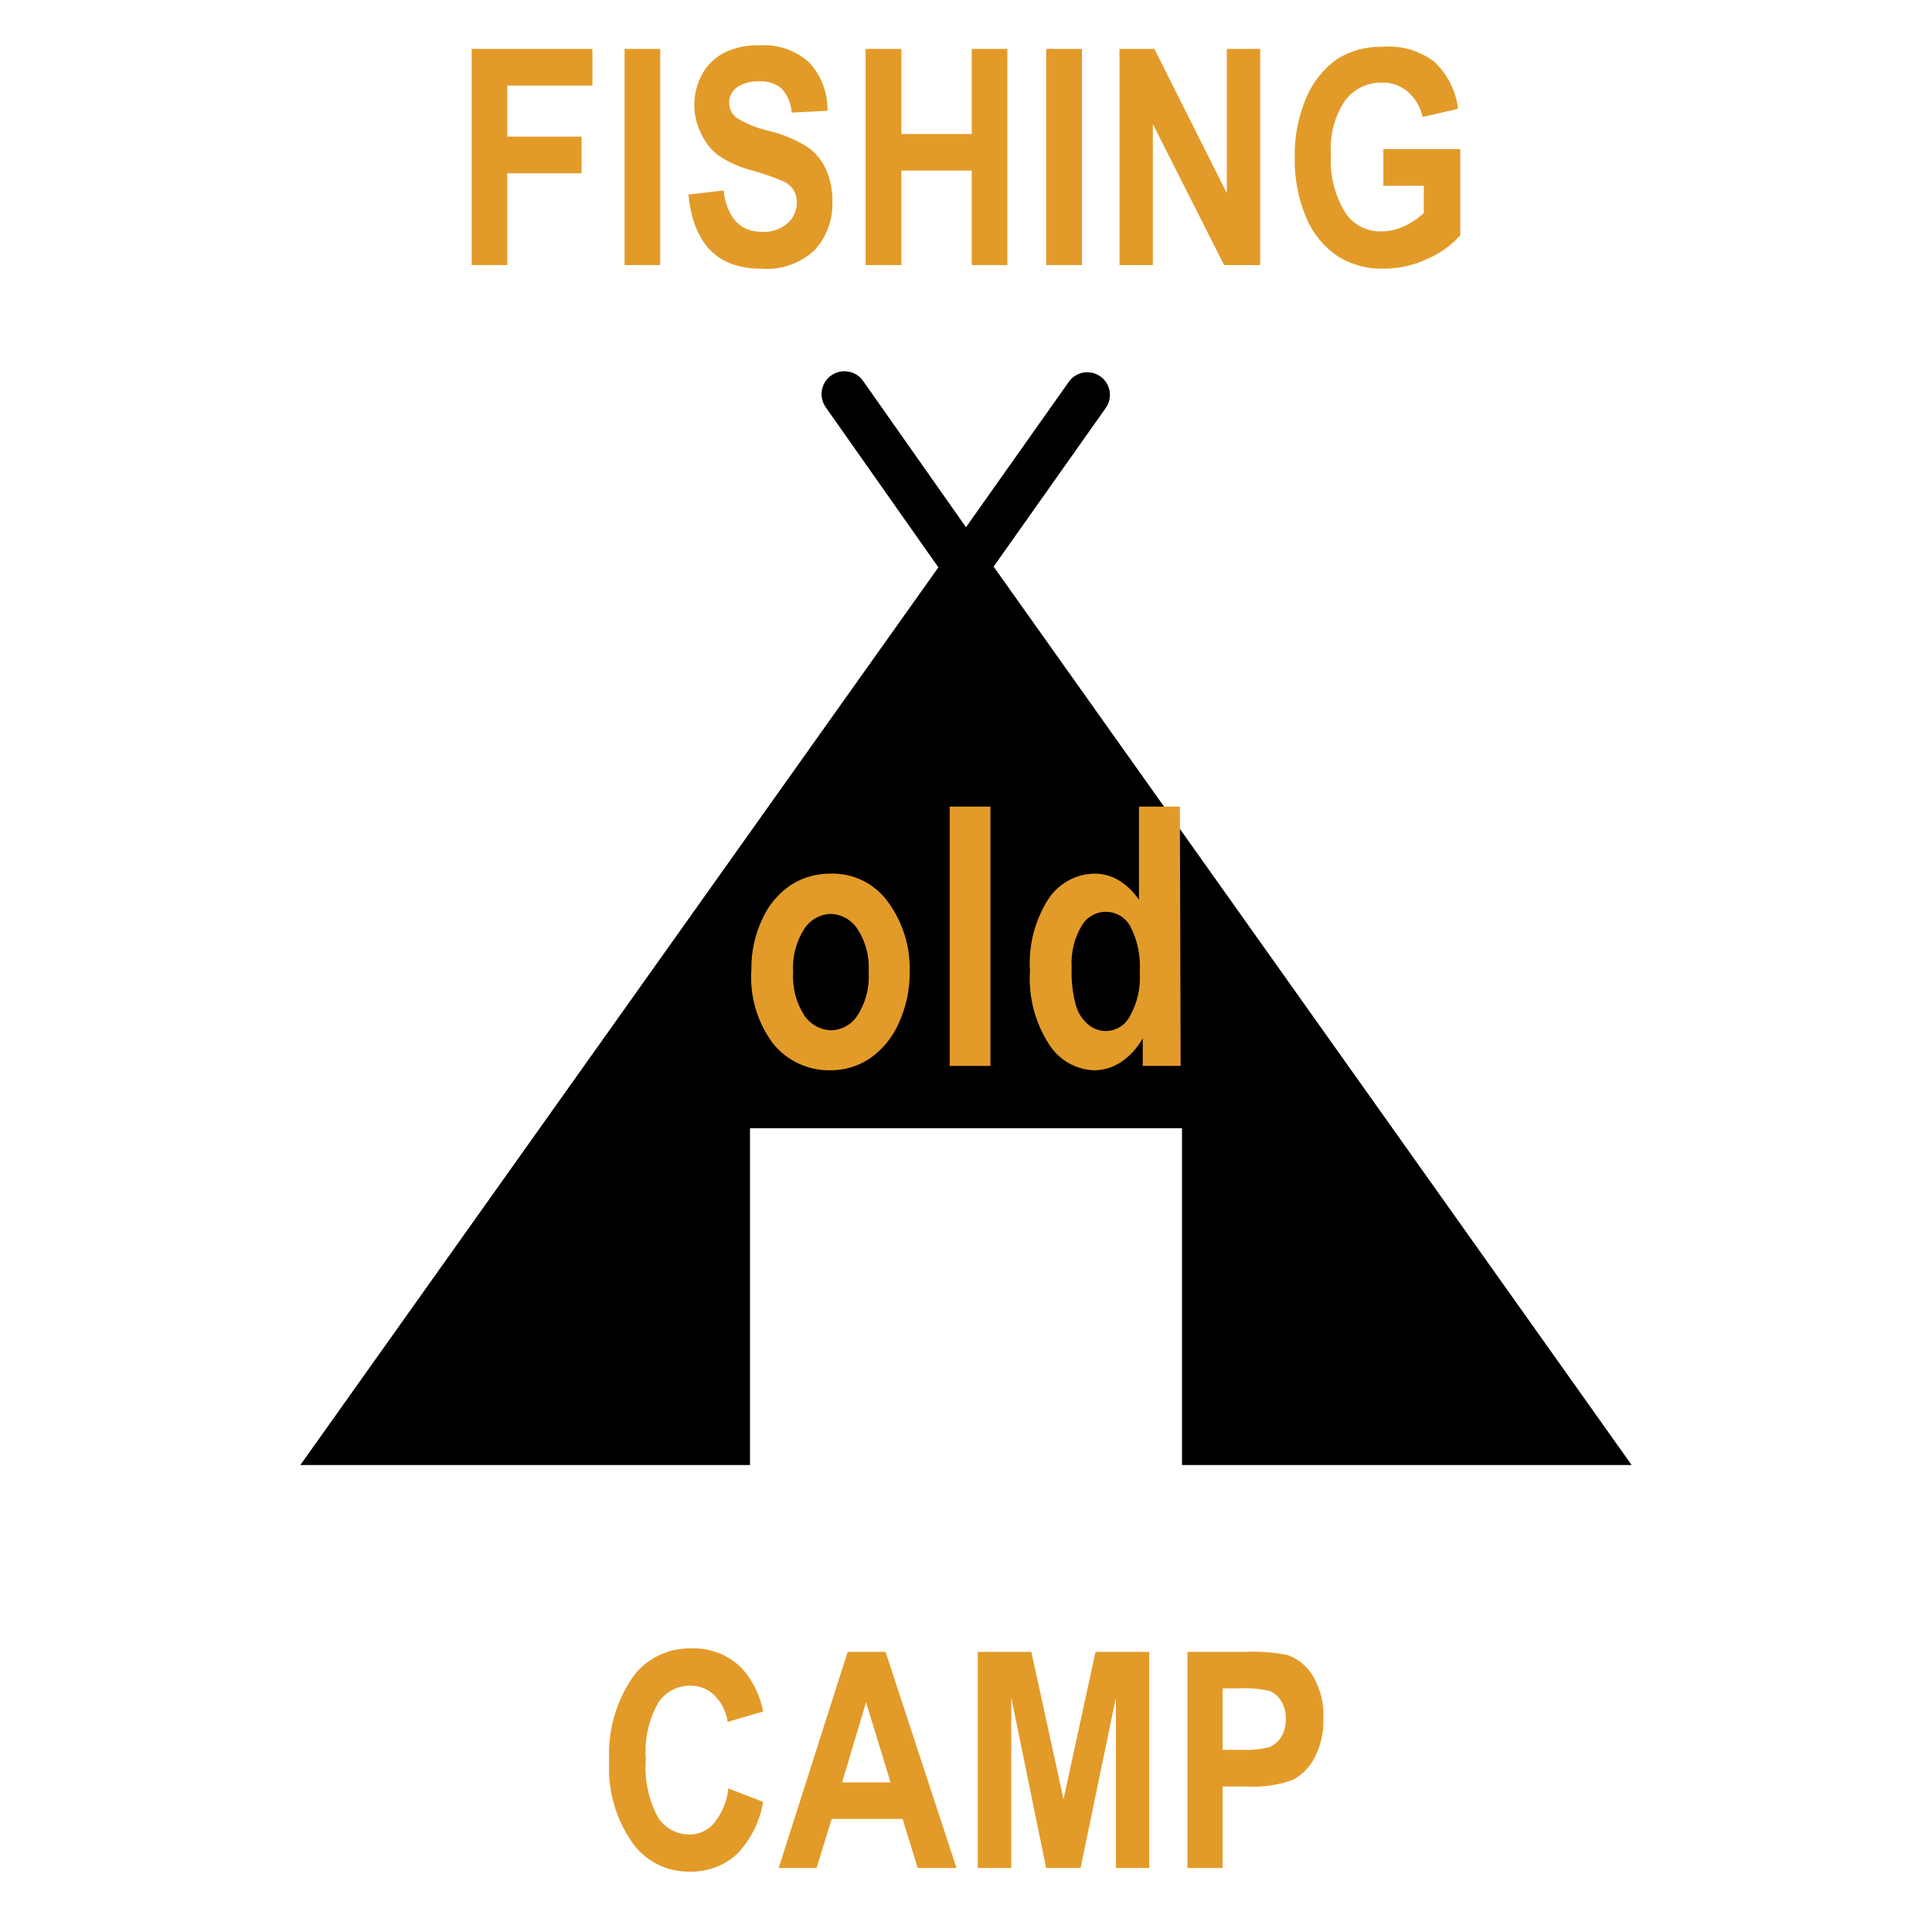
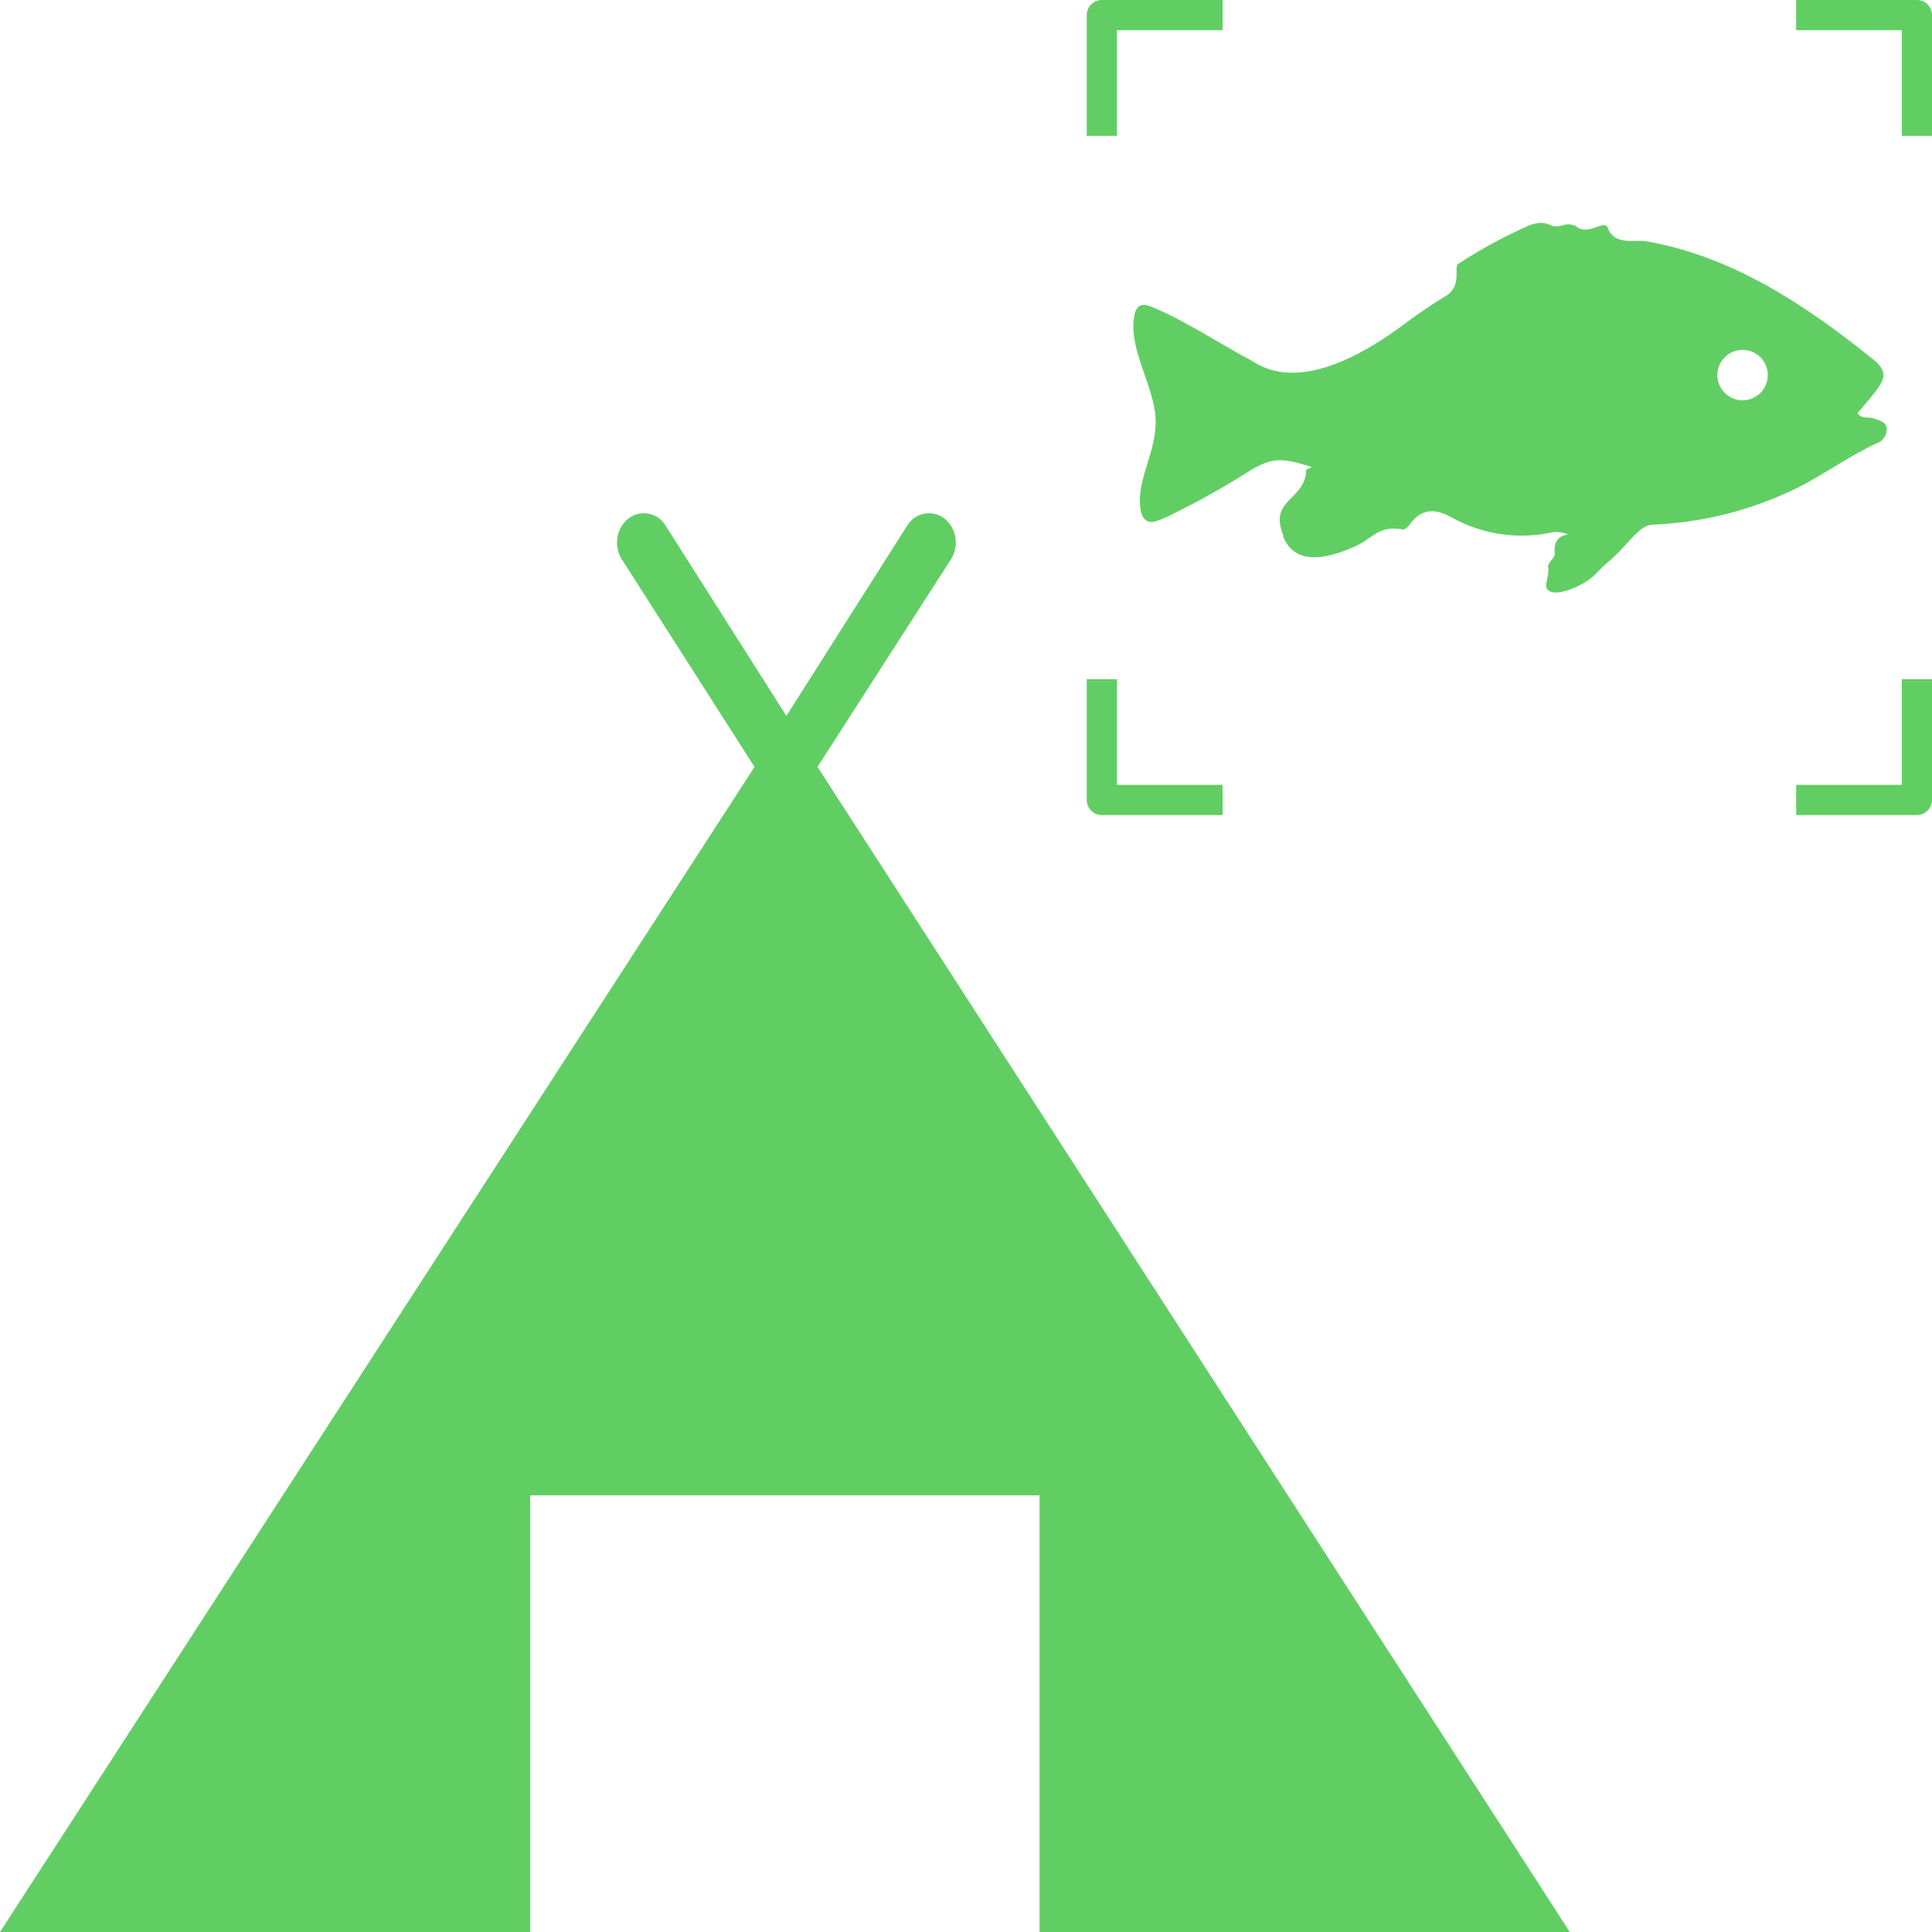
- <svg xmlns="http://www.w3.org/2000/svg" id="Layer_1" data-name="Layer 1" width="128" height="128" viewBox="0 0 128 128" version="1.1">
-   <defs id="defs1">
-     <style id="style1">.cls-1{fill:#6167ab;}.cls-2{fill:#61ce63;}</style>
+ <svg xmlns="http://www.w3.org/2000/svg" id="Layer_1" data-name="Layer 1" width="128" height="128" viewBox="0 0 128 128">
+   <defs>
+     <style>.cls-1{fill:#61ce63;}</style>
  </defs>
-   <path d="M48.26,118.49l2.3.89a6.48,6.48,0,0,1-1.79,3.51A4.48,4.48,0,0,1,45.69,124,4.55,4.55,0,0,1,42,122.23a8.55,8.55,0,0,1-1.64-5.51A9,9,0,0,1,42,111a4.68,4.68,0,0,1,3.86-1.79,4.46,4.46,0,0,1,3.31,1.34,6,6,0,0,1,1.39,2.84l-2.35.69a3.17,3.17,0,0,0-.89-1.78,2.24,2.24,0,0,0-1.58-.62,2.51,2.51,0,0,0-2.13,1.13,6.57,6.57,0,0,0-.82,3.74,7,7,0,0,0,.8,3.85,2.45,2.45,0,0,0,2.08,1.14,2.12,2.12,0,0,0,1.62-.73A4.52,4.52,0,0,0,48.26,118.49Z" id="path1" style="fill:#e29b29;fill-opacity:1" />
-   <path d="M63.37,123.76H60.8l-1-3.25h-4.7l-1,3.25H51.59l4.57-14.32h2.51ZM59,118.09l-1.62-5.31-1.59,5.31Z" id="path2" style="fill:#e29b29;fill-opacity:1" />
-   <path d="M64.78,123.76V109.44h3.55l2.13,9.77,2.12-9.77h3.56v14.32H73.93V112.48l-2.34,11.28H69.31L67,112.48v11.28Z" id="path3" style="fill:#e29b29;fill-opacity:1" />
-   <path d="M78.67,123.76V109.44h3.81a12.22,12.22,0,0,1,2.79.2A3.22,3.22,0,0,1,87,111.06a5.19,5.19,0,0,1,.68,2.79,5.3,5.3,0,0,1-.59,2.61,3.39,3.39,0,0,1-1.46,1.47,7.68,7.68,0,0,1-3,.43H81v5.4ZM81,111.86v4.07h1.31a6,6,0,0,0,1.8-.18,1.65,1.65,0,0,0,.77-.67,2.15,2.15,0,0,0,.31-1.19,2.2,2.2,0,0,0-.32-1.21,1.5,1.5,0,0,0-.77-.65,7.06,7.06,0,0,0-2-.17Z" id="path4" style="fill:#e29b29;fill-opacity:1" />
-   <path class="cls-1" d="M31.25,17.56V3.24h8V5.67H33.61V9.05h4.92v2.43H33.61v6.08Z" id="path5" style="fill:#e29b29;fill-opacity:1" />
-   <path class="cls-1" d="M41.38,17.56V3.24h2.36V17.56Z" id="path6" style="fill:#e29b29;fill-opacity:1" />
-   <path class="cls-1" d="M45.61,12.89l2.32-.27c.26,1.83,1.11,2.74,2.55,2.74a2.38,2.38,0,0,0,1.69-.56,1.81,1.81,0,0,0,.62-1.39,1.49,1.49,0,0,0-.22-.83,1.57,1.57,0,0,0-.65-.56,18,18,0,0,0-2.13-.74,7.07,7.07,0,0,1-2.22-1,3.81,3.81,0,0,1-1.11-1.41A4.28,4.28,0,0,1,46,7a4.26,4.26,0,0,1,.53-2.11A3.56,3.56,0,0,1,48,3.48,5.07,5.07,0,0,1,50.36,3a4.45,4.45,0,0,1,3.23,1.12,4.52,4.52,0,0,1,1.23,3.22l-2.37.12a2.57,2.57,0,0,0-.68-1.61,2.16,2.16,0,0,0-1.47-.46,2.44,2.44,0,0,0-1.48.4,1.22,1.22,0,0,0-.51,1,1.24,1.24,0,0,0,.47,1,6.75,6.75,0,0,0,2.16.88,8.77,8.77,0,0,1,2.58,1.08,3.79,3.79,0,0,1,1.21,1.48,5.15,5.15,0,0,1,.42,2.19A4.51,4.51,0,0,1,54,16.54a4.61,4.61,0,0,1-3.58,1.26C47.54,17.8,45.94,16.17,45.61,12.89Z" id="path7" style="fill:#e29b29;fill-opacity:1" />
-   <path class="cls-1" d="M57.35,17.56V3.24h2.37V8.88h4.66V3.24h2.36V17.56H64.38V11.3H59.72v6.26Z" id="path8" style="fill:#e29b29;fill-opacity:1" />
-   <path class="cls-1" d="M69.31,17.56V3.24h2.37V17.56Z" id="path9" style="fill:#e29b29;fill-opacity:1" />
-   <path class="cls-1" d="M74.17,17.56V3.24h2.31l4.8,9.56V3.24h2.21V17.56H81.1L76.38,8.22v9.34Z" id="path10" style="fill:#e29b29;fill-opacity:1" />
-   <path class="cls-1" d="M91.65,12.31V9.88h5.1v5.71a6.34,6.34,0,0,1-2.18,1.56,6.72,6.72,0,0,1-2.85.65A5.5,5.5,0,0,1,88.66,17a5.77,5.77,0,0,1-2.11-2.56,9.69,9.69,0,0,1-.77-4,9.55,9.55,0,0,1,.78-4,6,6,0,0,1,2-2.51,5.37,5.37,0,0,1,3-.83A5,5,0,0,1,95,4.07,5.1,5.1,0,0,1,96.6,7.21l-2.35.54a3,3,0,0,0-1-1.69,2.55,2.55,0,0,0-1.68-.59,3,3,0,0,0-2.45,1.18,5.66,5.66,0,0,0-.94,3.59,6.51,6.51,0,0,0,1,3.93,2.78,2.78,0,0,0,2.36,1.16A3.55,3.55,0,0,0,93,15a4.63,4.63,0,0,0,1.33-.89V12.31Z" id="path11" style="fill:#e29b29;fill-opacity:1" />
-   <path d="M108.1,97.06,65.83,37.54,73.28,27a1.5,1.5,0,0,0-2.45-1.73L64,34.93l-6.83-9.71A1.5,1.5,0,1,0,54.72,27l7.45,10.59L19.9,97.06H49.69V74.75H78.31V97.06Z" id="path12" />
-   <path class="cls-2" d="M49.78,64.22a7.54,7.54,0,0,1,.73-3.34,5.31,5.31,0,0,1,1.89-2.25A4.81,4.81,0,0,1,55,57.88a4.52,4.52,0,0,1,3.87,1.93,7.44,7.44,0,0,1,1.4,4.51,8,8,0,0,1-.73,3.48,5.56,5.56,0,0,1-1.92,2.33,4.65,4.65,0,0,1-2.61.78,4.77,4.77,0,0,1-3.77-1.74A7.36,7.36,0,0,1,49.78,64.22Zm2.77.17a4.71,4.71,0,0,0,.73,2.87,2.22,2.22,0,0,0,1.79,1,2.14,2.14,0,0,0,1.75-1,4.74,4.74,0,0,0,.73-2.88,4.64,4.64,0,0,0-.74-2.83,2.18,2.18,0,0,0-1.77-1,2.15,2.15,0,0,0-1.76,1A4.68,4.68,0,0,0,52.55,64.39Z" id="path13" style="fill:#e29b29;fill-opacity:1" />
-   <path class="cls-2" d="M62.92,70.62V53.44h2.7V70.62Z" id="path14" style="fill:#e29b29;fill-opacity:1" />
-   <path class="cls-2" d="M78.22,70.62H75.71V68.79a4.61,4.61,0,0,1-1.46,1.59,3.25,3.25,0,0,1-1.74.53,3.67,3.67,0,0,1-3-1.71,8,8,0,0,1-1.27-4.88A7.86,7.86,0,0,1,69.5,59.5a3.72,3.72,0,0,1,3-1.62,3.12,3.12,0,0,1,1.6.43,4.38,4.38,0,0,1,1.36,1.3V53.44h2.71ZM71,64.12a8.23,8.23,0,0,0,.29,2.52,2.56,2.56,0,0,0,.82,1.25,1.79,1.79,0,0,0,2.74-.55,5.16,5.16,0,0,0,.66-2.9,5.78,5.78,0,0,0-.64-3.1,1.85,1.85,0,0,0-3.21,0A4.83,4.83,0,0,0,71,64.12Z" id="path15" style="fill:#e29b29;fill-opacity:1" />
+   <path class="cls-1" d="M104,128,54.16,50.81,63,37.06a2.07,2.07,0,0,0-.43-2.71,1.68,1.68,0,0,0-2.47.48l-8,12.6-8-12.6a1.68,1.68,0,0,0-2.47-.48,2.07,2.07,0,0,0-.43,2.71l8.79,13.75L0,128H35.13V99.07H68.87V128Z" />
+   <path class="cls-1" d="M125,28.36c-.09-.47-.53-.51-.88-.64s-.74.08-1.06-.34c.4-.48.79-.93,1.17-1.41.78-1,.74-1.46-.19-2.21-4.57-3.67-9.36-6.8-15-7.78-.73-.12-2.08.31-2.52-.87-.23-.64-1.3.59-2.12-.13a1.13,1.13,0,0,0-.78-.08c-1.08.37-.86-.44-2.23,0a32.71,32.71,0,0,0-4.79,2.59c-.29.17.29,1.48-.83,2.13a33.81,33.81,0,0,0-2.93,2c-6.59,4.82-9.27,2.64-10,2.23-2.19-1.16-4.26-2.58-6.54-3.52-.72-.3-1.07-.08-1.18.77-.28,2.19,1.33,4.45,1.44,6.63s-1.29,4-1,6c.11.72.51,1,1.09.78A6.86,6.86,0,0,0,77.8,34a50.63,50.63,0,0,0,4.6-2.56c1.84-1.19,2.42-1.15,4.51-.5-.2.12-.36.12-.37.23-.08,2-2.49,1.88-1.53,4.27a.49.49,0,0,0,0,.11c.8,1.93,2.84,1.48,4.61.72,1.44-.61,1.63-1.49,3.36-1.19.12,0,.3-.17.4-.31.84-1.18,1.81-1.06,2.88-.44a9.53,9.53,0,0,0,6.27,1,2,2,0,0,1,1.31.06c.18.08-1-.08-.83,1.31,0,.26-.49.6-.44.86.12.73-.47,1.42.19,1.65s2.26-.48,2.87-1.1c1-1.05,1-.85,2-1.94.5-.54,1.17-1.39,1.85-1.41a23.8,23.8,0,0,0,8.81-2.07c2.08-.9,3.92-2.33,6-3.3A1,1,0,0,0,125,28.36Zm-9.55-1.84a1.67,1.67,0,1,1,1.67-1.66A1.66,1.66,0,0,1,115.44,26.52Z" />
+   <path class="cls-1" d="M128,9h-2V2h-7V0h8a1,1,0,0,1,1,1Z" />
+   <path class="cls-1" d="M72,9h2V2h7V0H73a1,1,0,0,0-1,1Z" />
+   <path class="cls-1" d="M72,45h2v7h7v2H73a1,1,0,0,1-1-1Z" />
+   <path class="cls-1" d="M128,45h-2v7h-7v2h8a1,1,0,0,0,1-1Z" />
</svg>
